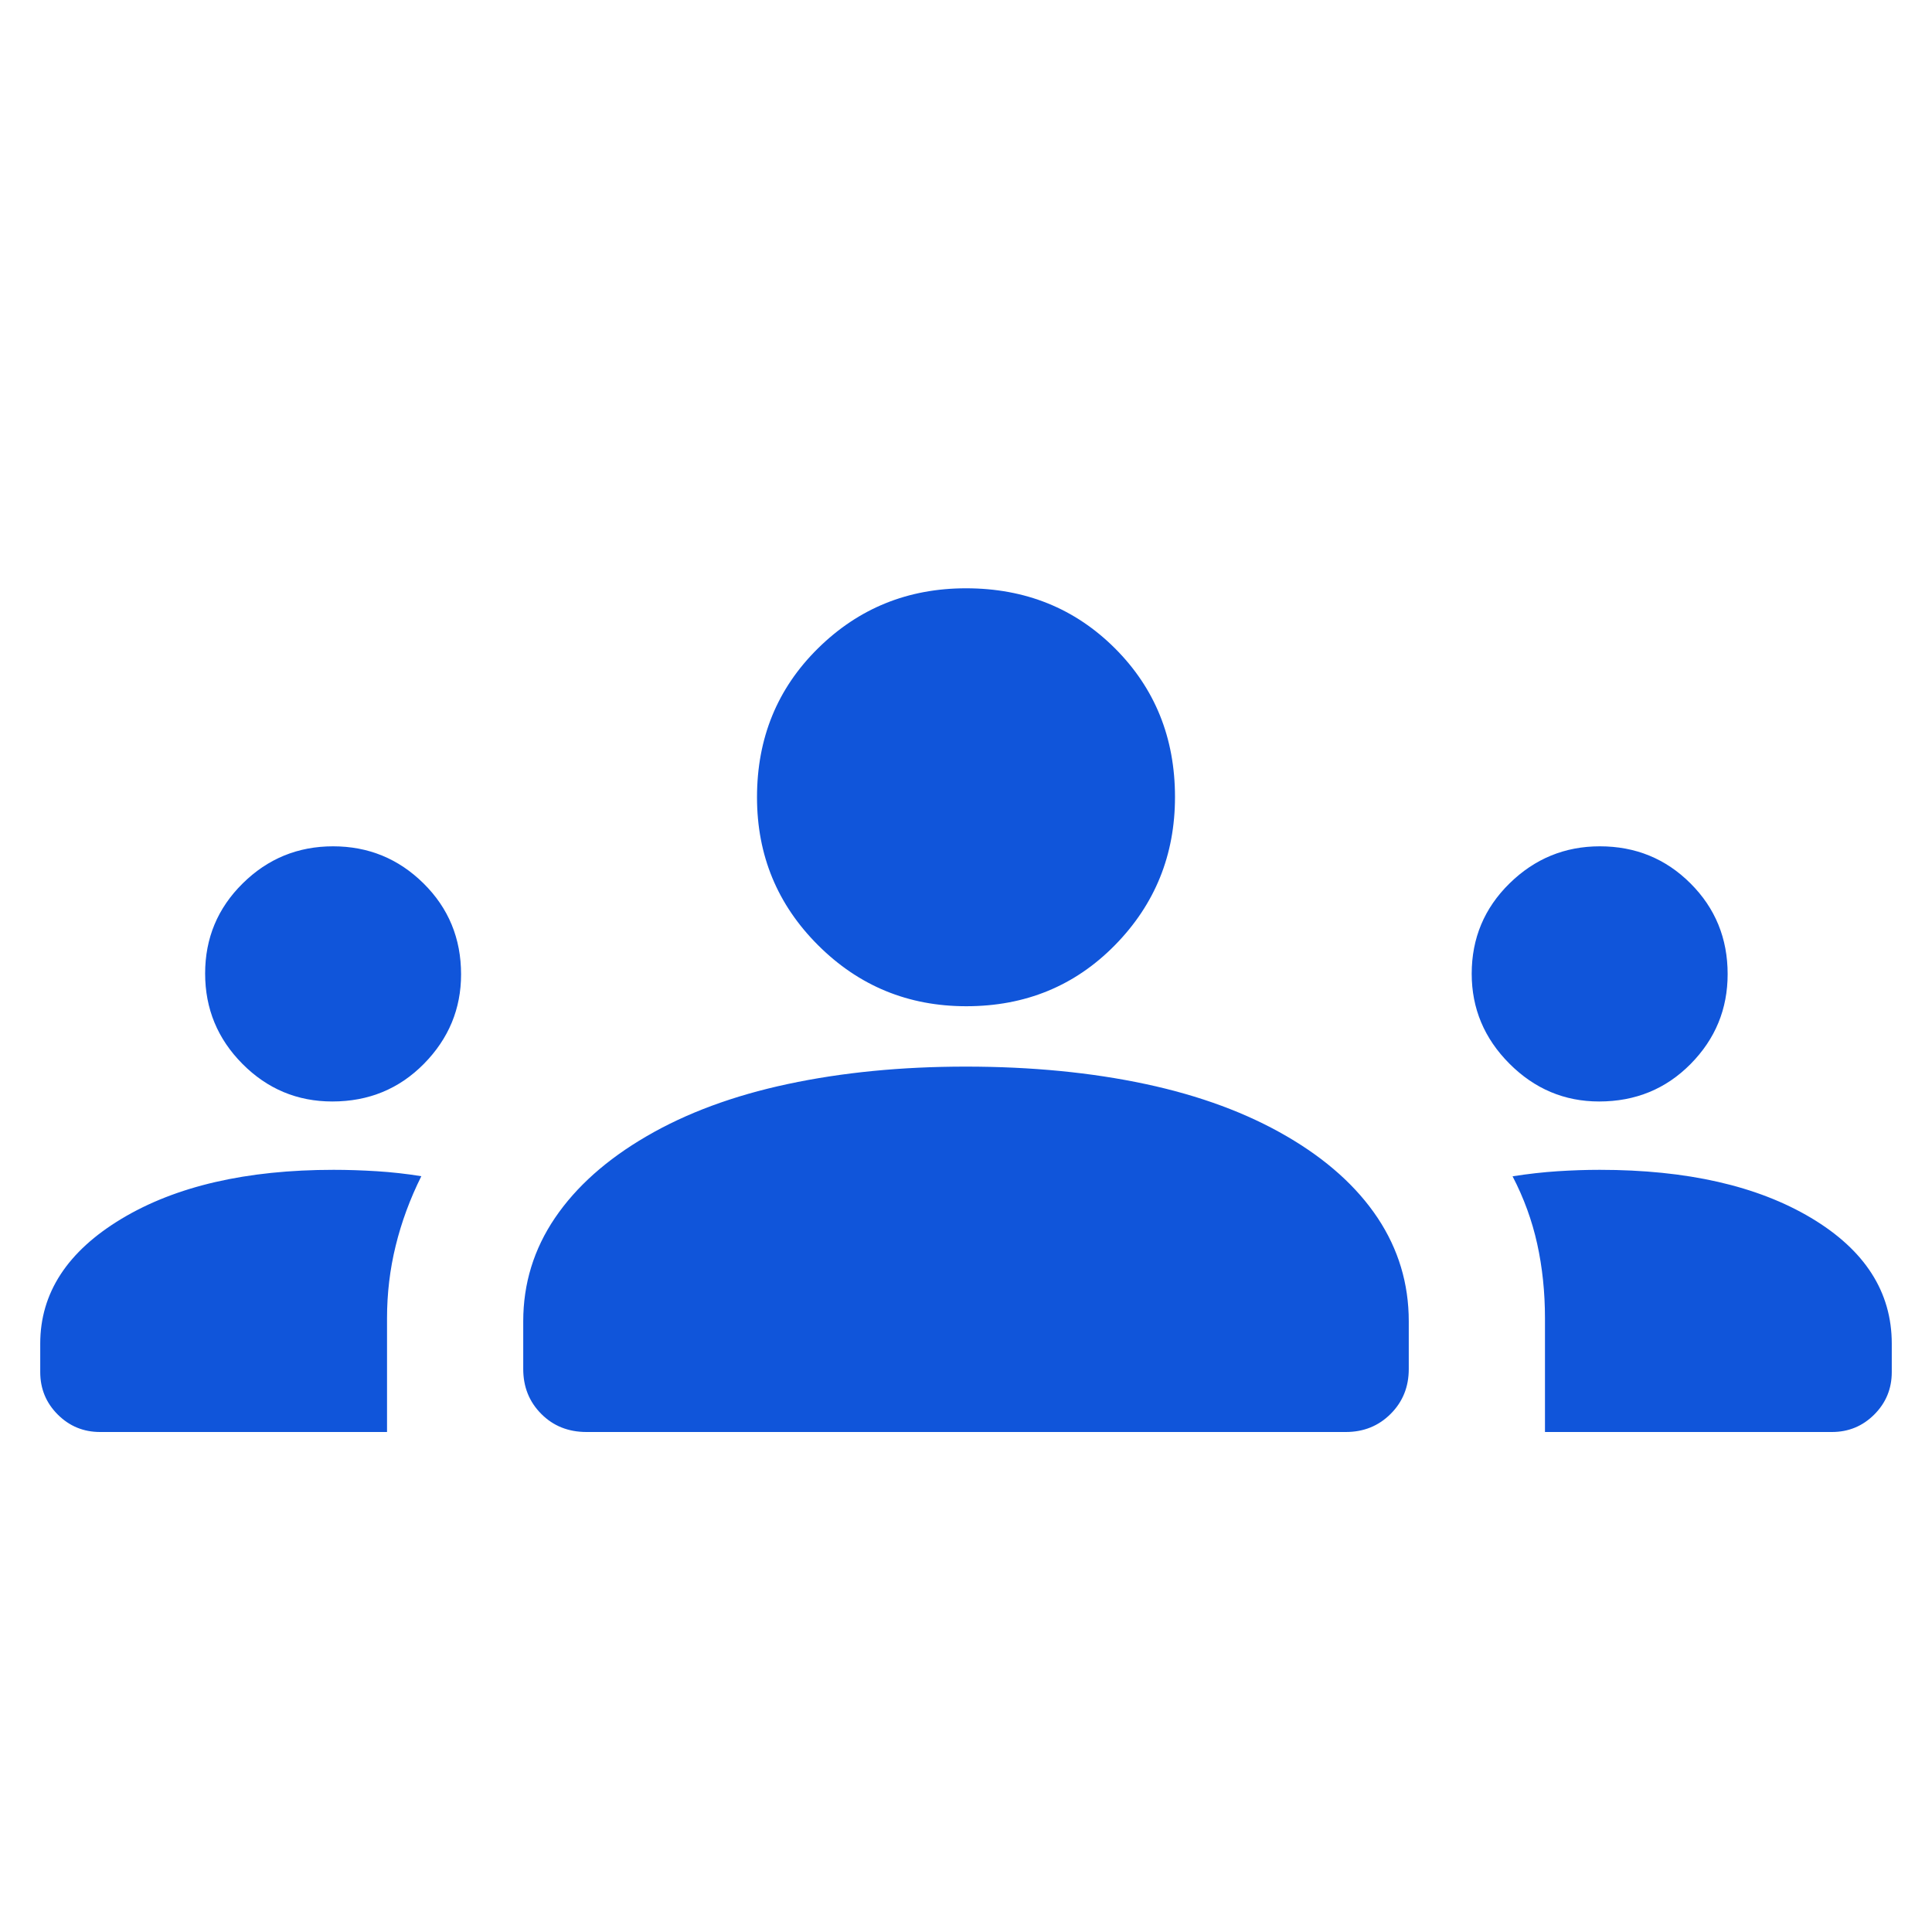
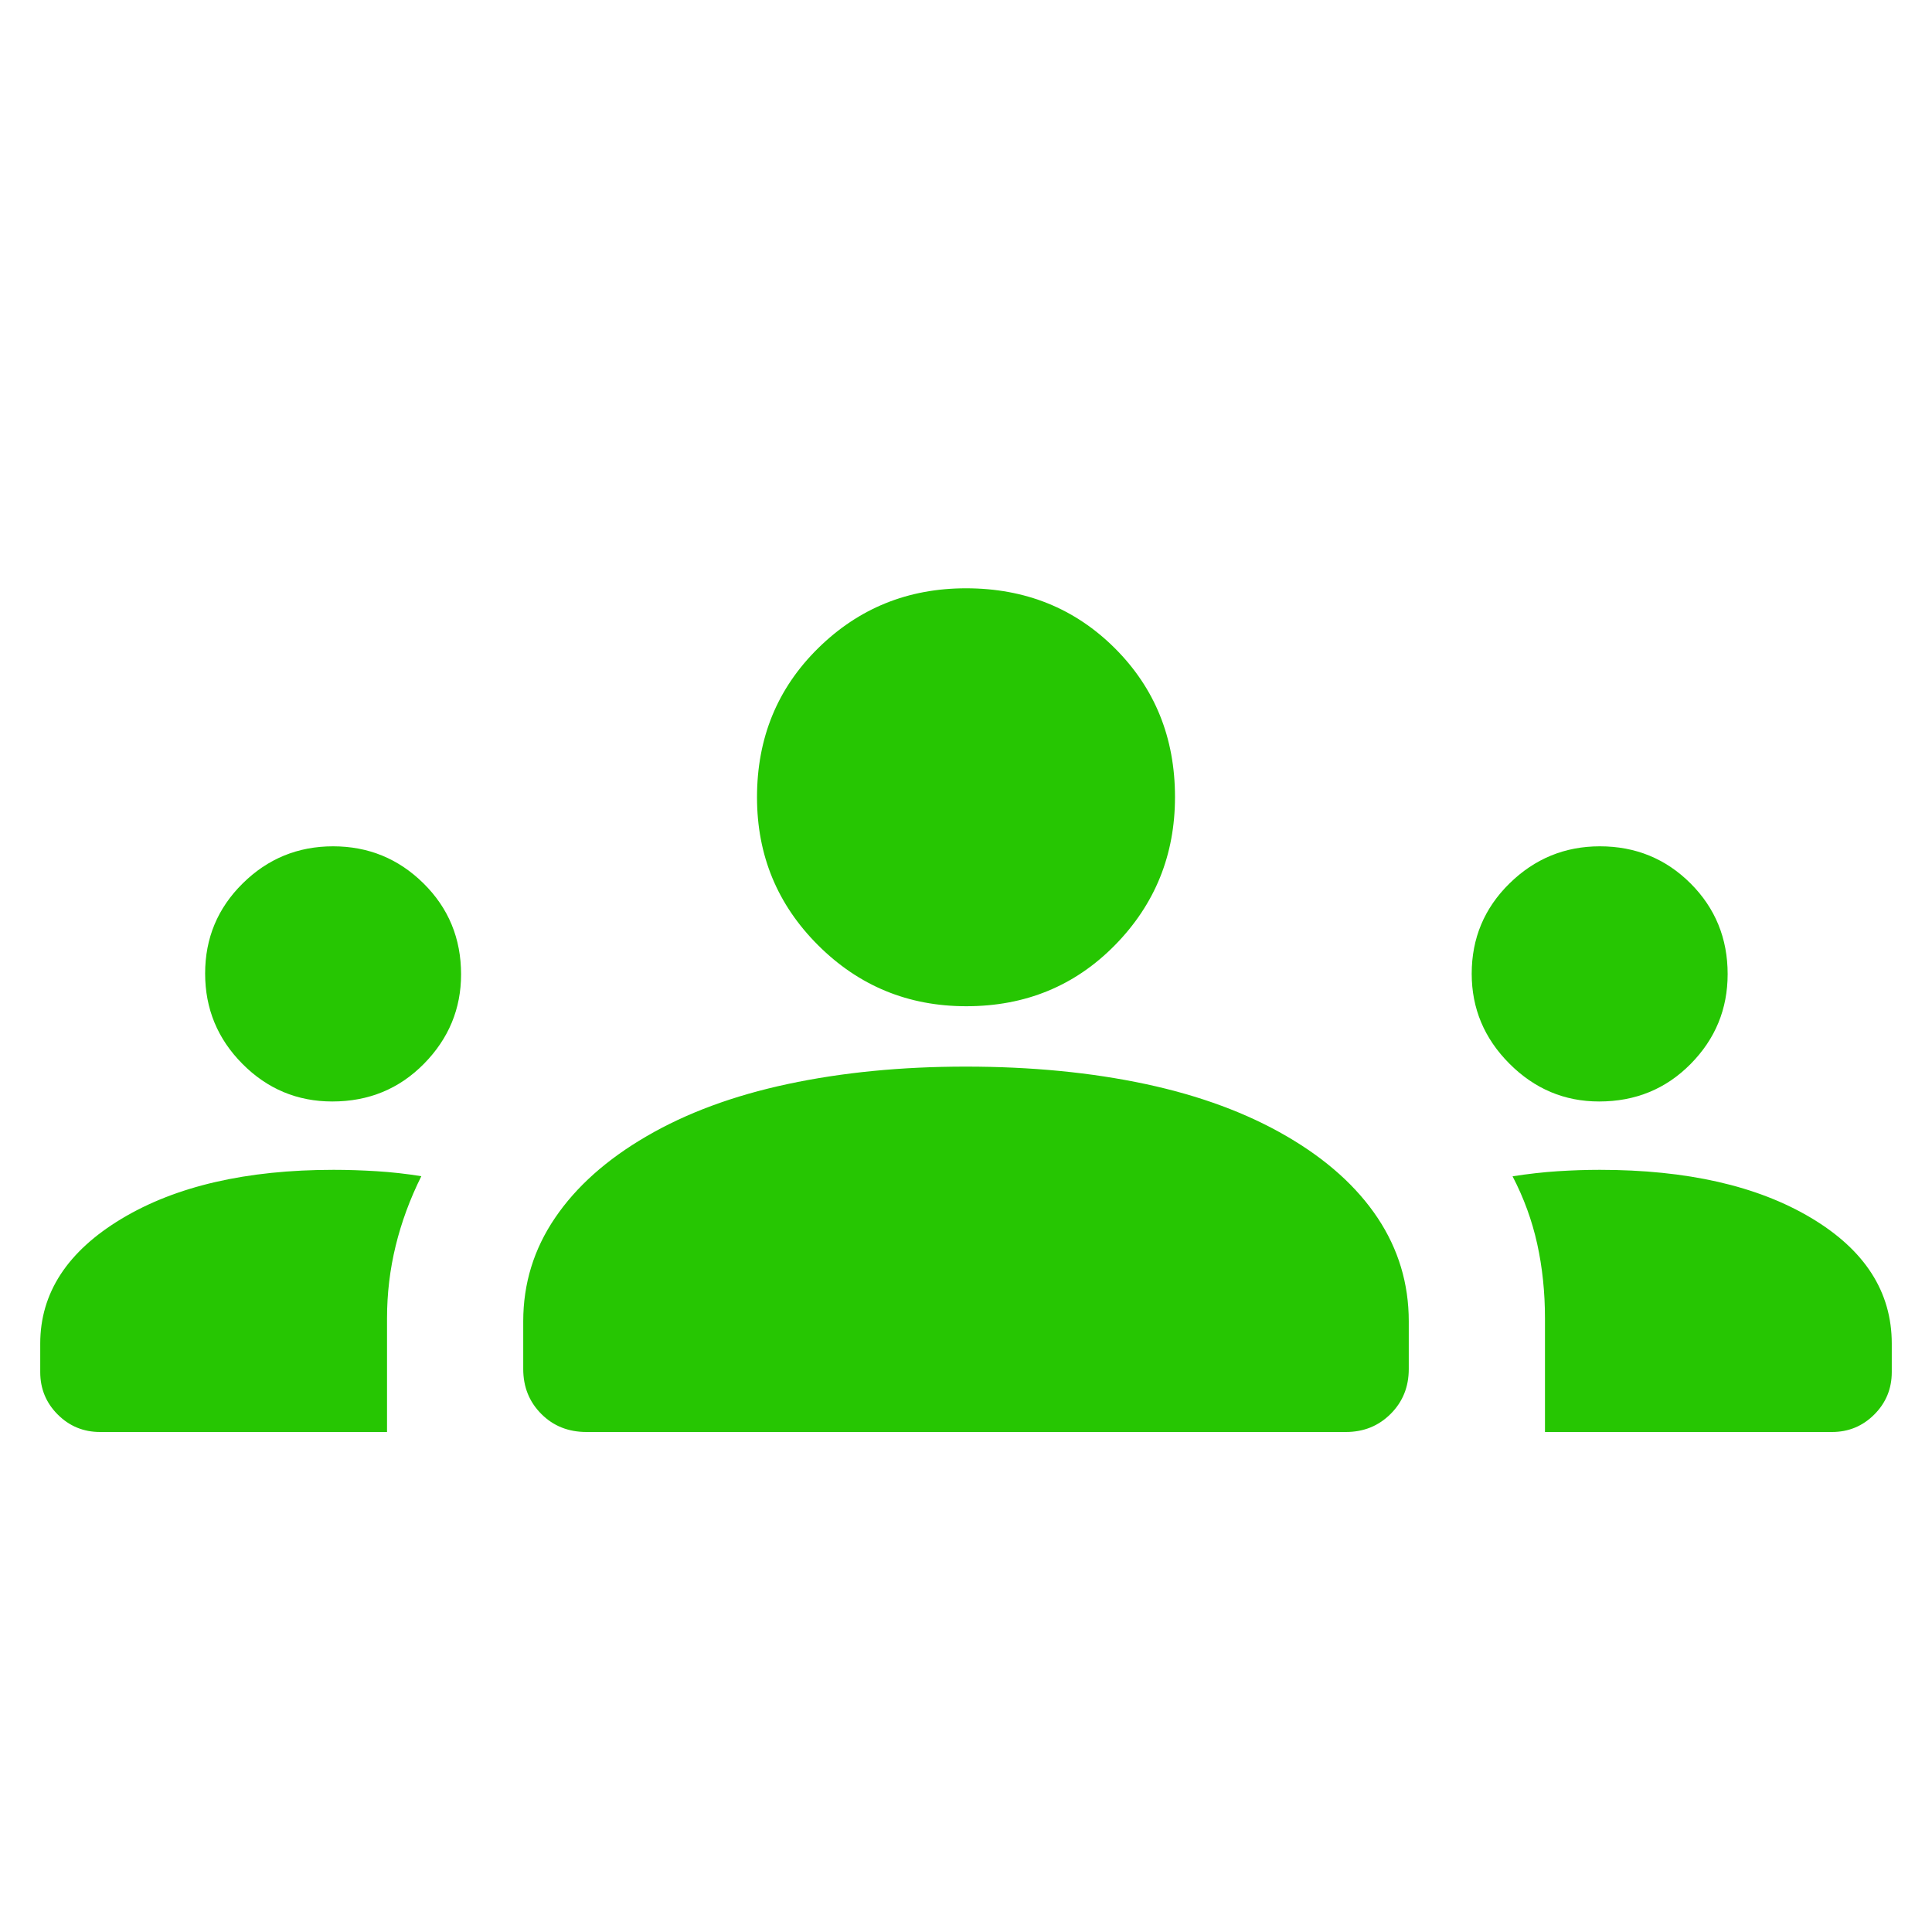
<svg xmlns="http://www.w3.org/2000/svg" width="40" height="40" viewBox="0 0 40 40" fill="none">
-   <mask id="mask0_36_188" style="mask-type:alpha" maskUnits="userSpaceOnUse" x="0" y="0" width="40" height="40">
+   <mask id="mask0_229_5" style="mask-type:alpha" maskUnits="userSpaceOnUse" x="0" y="0" width="40" height="40">
    <rect width="40" height="40" fill="#D9D9D9" />
  </mask>
-   <g mask="url(#mask0_36_188)">
-     <path d="M2.072 29.648C1.728 29.648 1.436 29.527 1.195 29.286C0.954 29.045 0.833 28.752 0.833 28.408V27.818C0.833 26.77 1.395 25.908 2.517 25.233C3.64 24.558 5.103 24.22 6.907 24.22C7.199 24.22 7.497 24.23 7.802 24.249C8.107 24.268 8.414 24.302 8.723 24.352C8.488 24.824 8.311 25.305 8.192 25.793C8.072 26.28 8.013 26.78 8.013 27.292V29.648H2.072ZM12.143 29.648C11.767 29.648 11.454 29.523 11.206 29.273C10.957 29.023 10.833 28.714 10.833 28.344V27.356C10.833 26.576 11.052 25.862 11.49 25.216C11.928 24.57 12.56 24.006 13.385 23.526C14.209 23.045 15.184 22.684 16.308 22.444C17.432 22.204 18.66 22.083 19.994 22.083C21.353 22.083 22.594 22.204 23.718 22.444C24.842 22.684 25.816 23.045 26.641 23.526C27.466 24.006 28.093 24.57 28.523 25.216C28.952 25.862 29.167 26.576 29.167 27.356V28.344C29.167 28.714 29.042 29.023 28.792 29.273C28.542 29.523 28.233 29.648 27.863 29.648H12.143ZM31.987 29.648V27.294C31.987 26.752 31.933 26.238 31.826 25.753C31.719 25.268 31.549 24.802 31.316 24.354C31.643 24.303 31.954 24.268 32.25 24.249C32.545 24.23 32.835 24.22 33.12 24.22C34.926 24.22 36.385 24.552 37.498 25.216C38.61 25.88 39.167 26.748 39.167 27.818V28.408C39.167 28.752 39.046 29.045 38.805 29.286C38.564 29.527 38.272 29.648 37.928 29.648H31.987ZM6.88 22.805C6.155 22.805 5.535 22.545 5.02 22.027C4.504 21.508 4.247 20.884 4.247 20.155C4.247 19.424 4.506 18.802 5.025 18.29C5.543 17.778 6.167 17.522 6.896 17.522C7.627 17.522 8.251 17.778 8.769 18.29C9.287 18.802 9.546 19.43 9.546 20.172C9.546 20.886 9.29 21.503 8.778 22.024C8.266 22.544 7.633 22.805 6.88 22.805ZM33.108 22.805C32.391 22.805 31.772 22.544 31.251 22.022C30.73 21.5 30.47 20.879 30.47 20.16C30.47 19.426 30.731 18.802 31.253 18.29C31.775 17.778 32.398 17.522 33.123 17.522C33.862 17.522 34.488 17.778 35 18.29C35.513 18.802 35.769 19.428 35.769 20.167C35.769 20.891 35.514 21.511 35.002 22.029C34.491 22.546 33.86 22.805 33.108 22.805ZM20.006 20.833C18.805 20.833 17.783 20.413 16.939 19.571C16.095 18.73 15.673 17.709 15.673 16.507C15.673 15.28 16.094 14.253 16.935 13.424C17.776 12.594 18.798 12.18 20 12.18C21.226 12.18 22.253 12.594 23.083 13.422C23.912 14.25 24.327 15.276 24.327 16.501C24.327 17.701 23.913 18.723 23.085 19.567C22.256 20.411 21.23 20.833 20.006 20.833Z" fill="#1055DA" />
+   <g mask="url(#mask0_229_5)">
+     <path d="M2.073 29.648C1.728 29.648 1.436 29.527 1.195 29.286C0.954 29.045 0.833 28.752 0.833 28.408V27.818C0.833 26.77 1.395 25.908 2.517 25.233C3.64 24.558 5.103 24.22 6.907 24.22C7.199 24.22 7.498 24.23 7.803 24.249C8.107 24.268 8.414 24.302 8.723 24.352C8.488 24.824 8.311 25.305 8.192 25.793C8.073 26.28 8.013 26.78 8.013 27.292V29.648H2.073ZM12.143 29.648C11.767 29.648 11.454 29.523 11.206 29.273C10.957 29.023 10.833 28.714 10.833 28.344V27.356C10.833 26.576 11.052 25.862 11.491 25.216C11.928 24.57 12.56 24.006 13.385 23.526C14.209 23.045 15.184 22.684 16.308 22.444C17.432 22.204 18.66 22.083 19.994 22.083C21.353 22.083 22.594 22.204 23.718 22.444C24.842 22.684 25.816 23.045 26.641 23.526C27.466 24.006 28.093 24.57 28.523 25.216C28.952 25.862 29.167 26.576 29.167 27.356V28.344C29.167 28.714 29.042 29.023 28.792 29.273C28.542 29.523 28.233 29.648 27.863 29.648H12.143ZM31.987 29.648V27.294C31.987 26.752 31.933 26.238 31.826 25.753C31.719 25.268 31.549 24.802 31.316 24.354C31.643 24.303 31.954 24.268 32.25 24.249C32.546 24.23 32.836 24.22 33.12 24.22C34.926 24.22 36.386 24.552 37.498 25.216C38.611 25.88 39.167 26.748 39.167 27.818V28.408C39.167 28.752 39.046 29.045 38.805 29.286C38.564 29.527 38.272 29.648 37.928 29.648H31.987ZM6.88 22.805C6.155 22.805 5.535 22.545 5.02 22.027C4.504 21.508 4.247 20.884 4.247 20.155C4.247 19.424 4.506 18.802 5.025 18.29C5.543 17.778 6.167 17.522 6.896 17.522C7.627 17.522 8.251 17.778 8.769 18.29C9.287 18.802 9.546 19.43 9.546 20.172C9.546 20.886 9.29 21.503 8.778 22.024C8.266 22.544 7.633 22.805 6.88 22.805ZM33.108 22.805C32.391 22.805 31.772 22.544 31.251 22.022C30.73 21.5 30.47 20.879 30.47 20.16C30.47 19.426 30.731 18.802 31.253 18.29C31.775 17.778 32.398 17.522 33.123 17.522C33.862 17.522 34.488 17.778 35.001 18.29C35.513 18.802 35.769 19.428 35.769 20.167C35.769 20.891 35.514 21.511 35.002 22.029C34.491 22.546 33.86 22.805 33.108 22.805ZM20.006 20.833C18.805 20.833 17.783 20.413 16.939 19.571C16.095 18.73 15.673 17.709 15.673 16.507C15.673 15.28 16.094 14.253 16.935 13.424C17.776 12.594 18.798 12.18 20 12.18C21.226 12.18 22.253 12.594 23.083 13.422C23.912 14.25 24.327 15.276 24.327 16.501C24.327 17.701 23.913 18.723 23.085 19.567C22.256 20.411 21.23 20.833 20.006 20.833Z" fill="#26C602" />
  </g>
</svg>
